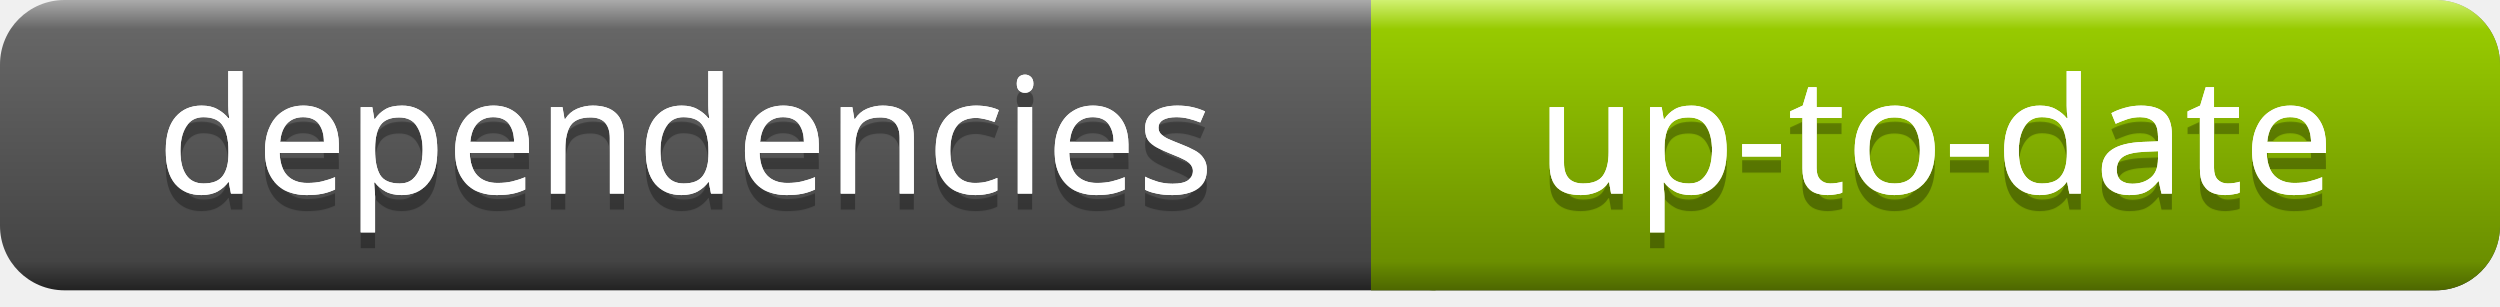
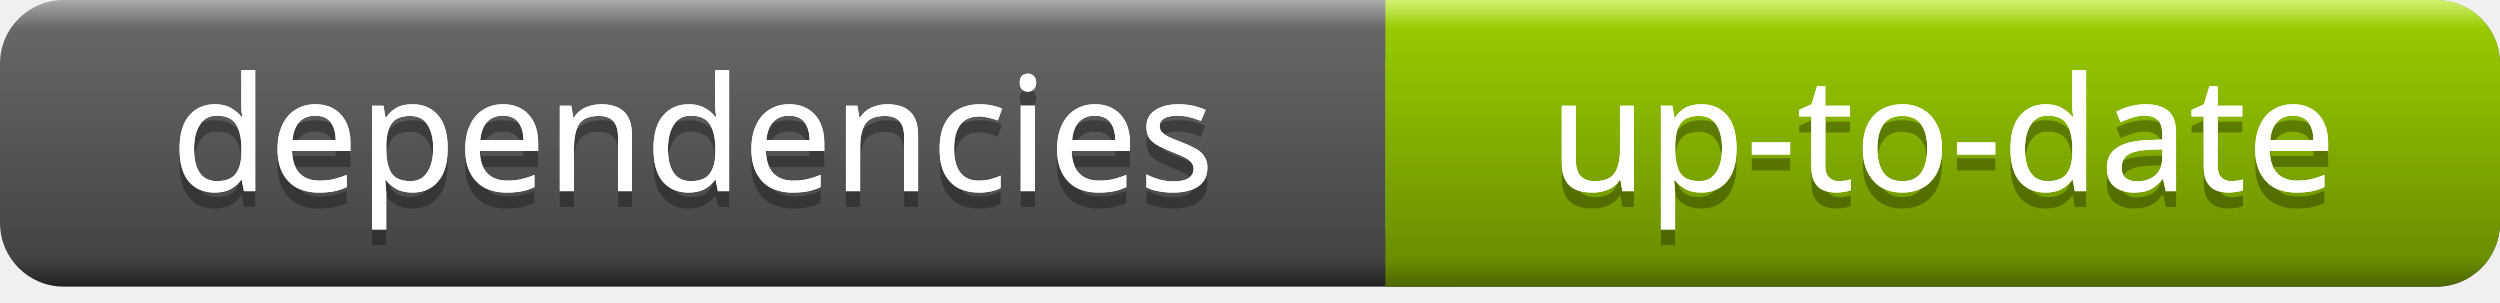
- <svg xmlns="http://www.w3.org/2000/svg" width="155" height="19">
+ <svg xmlns="http://www.w3.org/2000/svg" width="157" height="19">
  <linearGradient id="a" x2="0" y2="100%">
    <stop offset="0" stop-color="#aaa" />
    <stop offset=".1" stop-color="#666" />
    <stop offset=".9" stop-color="#444" />
    <stop offset="1" stop-color="#222" />
  </linearGradient>
  <linearGradient id="b" x2="0" y2="100%">
    <stop offset="0" stop-color="#D1F171" />
    <stop offset=".1" stop-color="#97CA00" />
    <stop offset=".9" stop-color="#6B8F00" />
    <stop offset="1" stop-color="#4D6700" />
  </linearGradient>
  <filter id="c">
    <feOffset dy="1" in="SourceAlpha" />
    <feColorMatrix values="1 0 0 0 0 0 1 0 0 0 0 0 1 0 0 0 0 0 .3 0" />
    <feMerge>
      <feMergeNode />
      <feMergeNode in="SourceGraphic" />
      <feMergeNode in="SourceGraphic" />
    </feMerge>
  </filter>
-   <rect rx="4" width="155" height="18" fill="url(#a)" />
-   <rect rx="4" x="85" width="70" height="18" fill="url(#b)" />
-   <rect x="85" width="4" height="18" fill="url(#b)" />
+   <rect rx="4" width="157" height="18" fill="url(#a)" />
+   <rect rx="4" x="87" width="70" height="18" fill="url(#b)" />
+   <rect x="87" width="4" height="18" fill="url(#b)" />
  <g fill="#fff" text-anchor="middle" font-family="Verdana, sans-serif" font-size="10">
-     <text x="42.5" y="12" filter="url(#c)">dependencies</text>
-     <text x="120" y="12" filter="url(#c)">up-to-date</text>
+     <text x="43.5" y="12" filter="url(#c)">dependencies</text>
+     <text x="122" y="12" filter="url(#c)">up-to-date</text>
  </g>
</svg>
